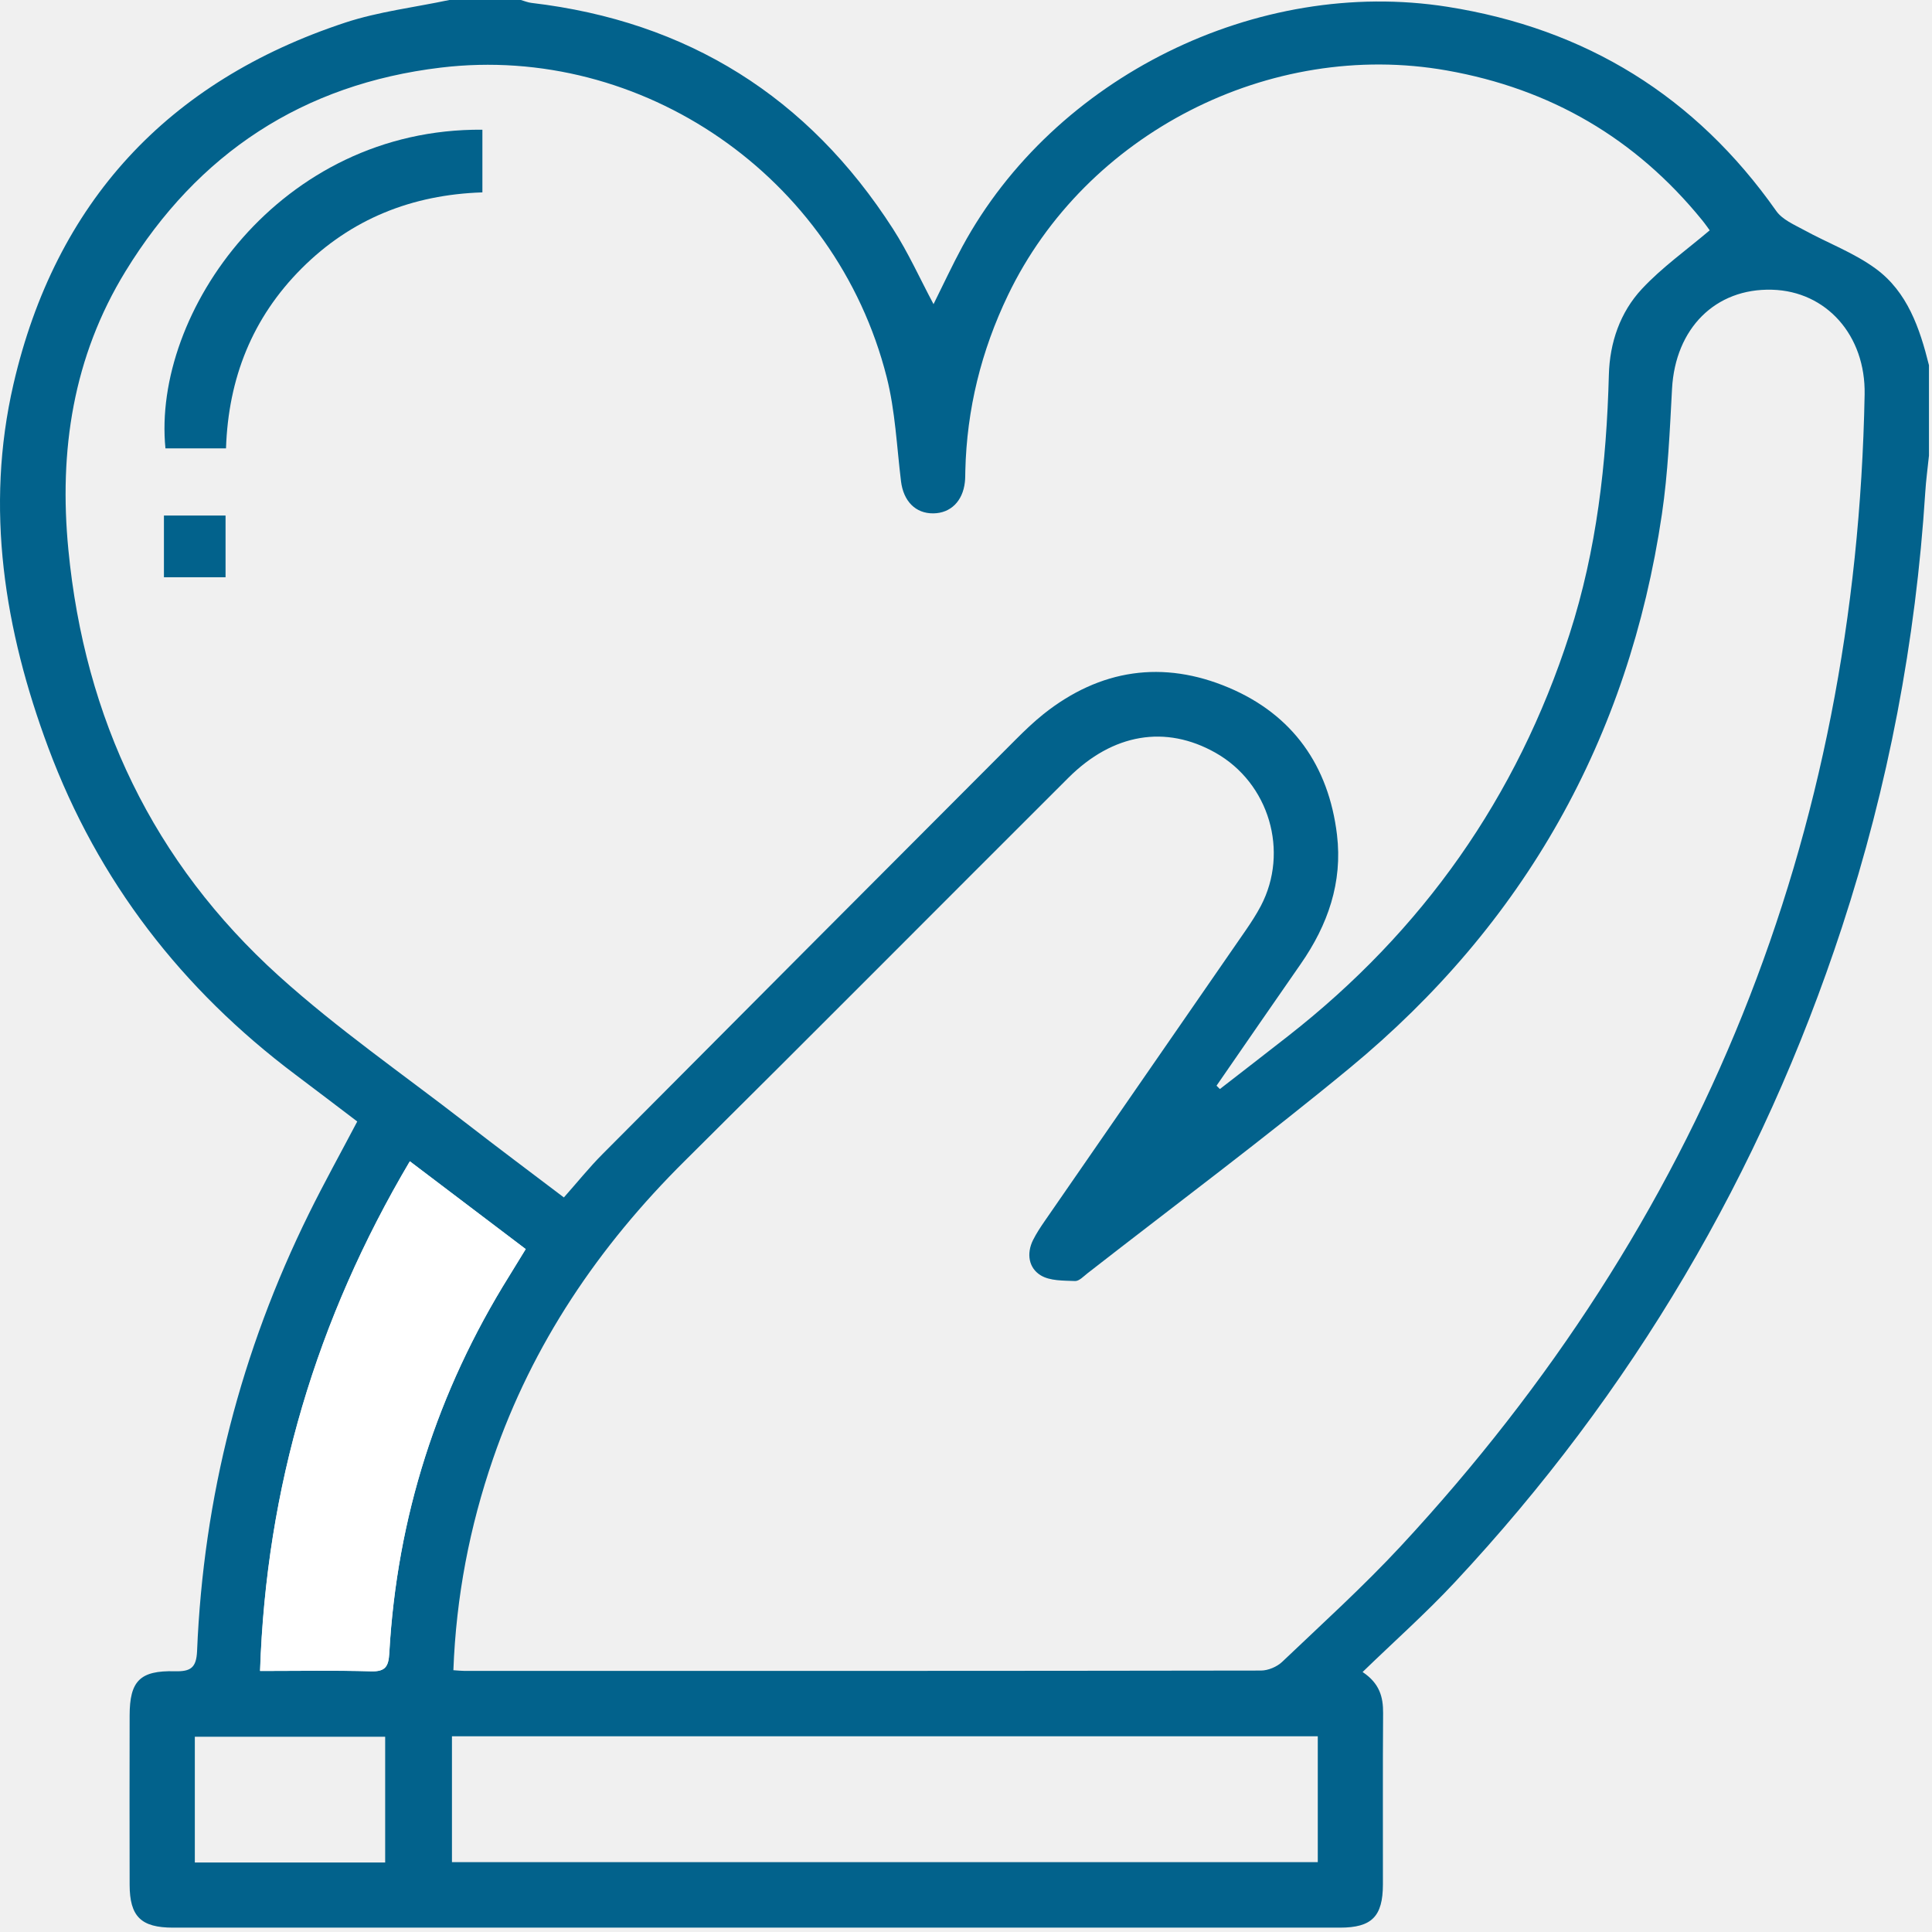
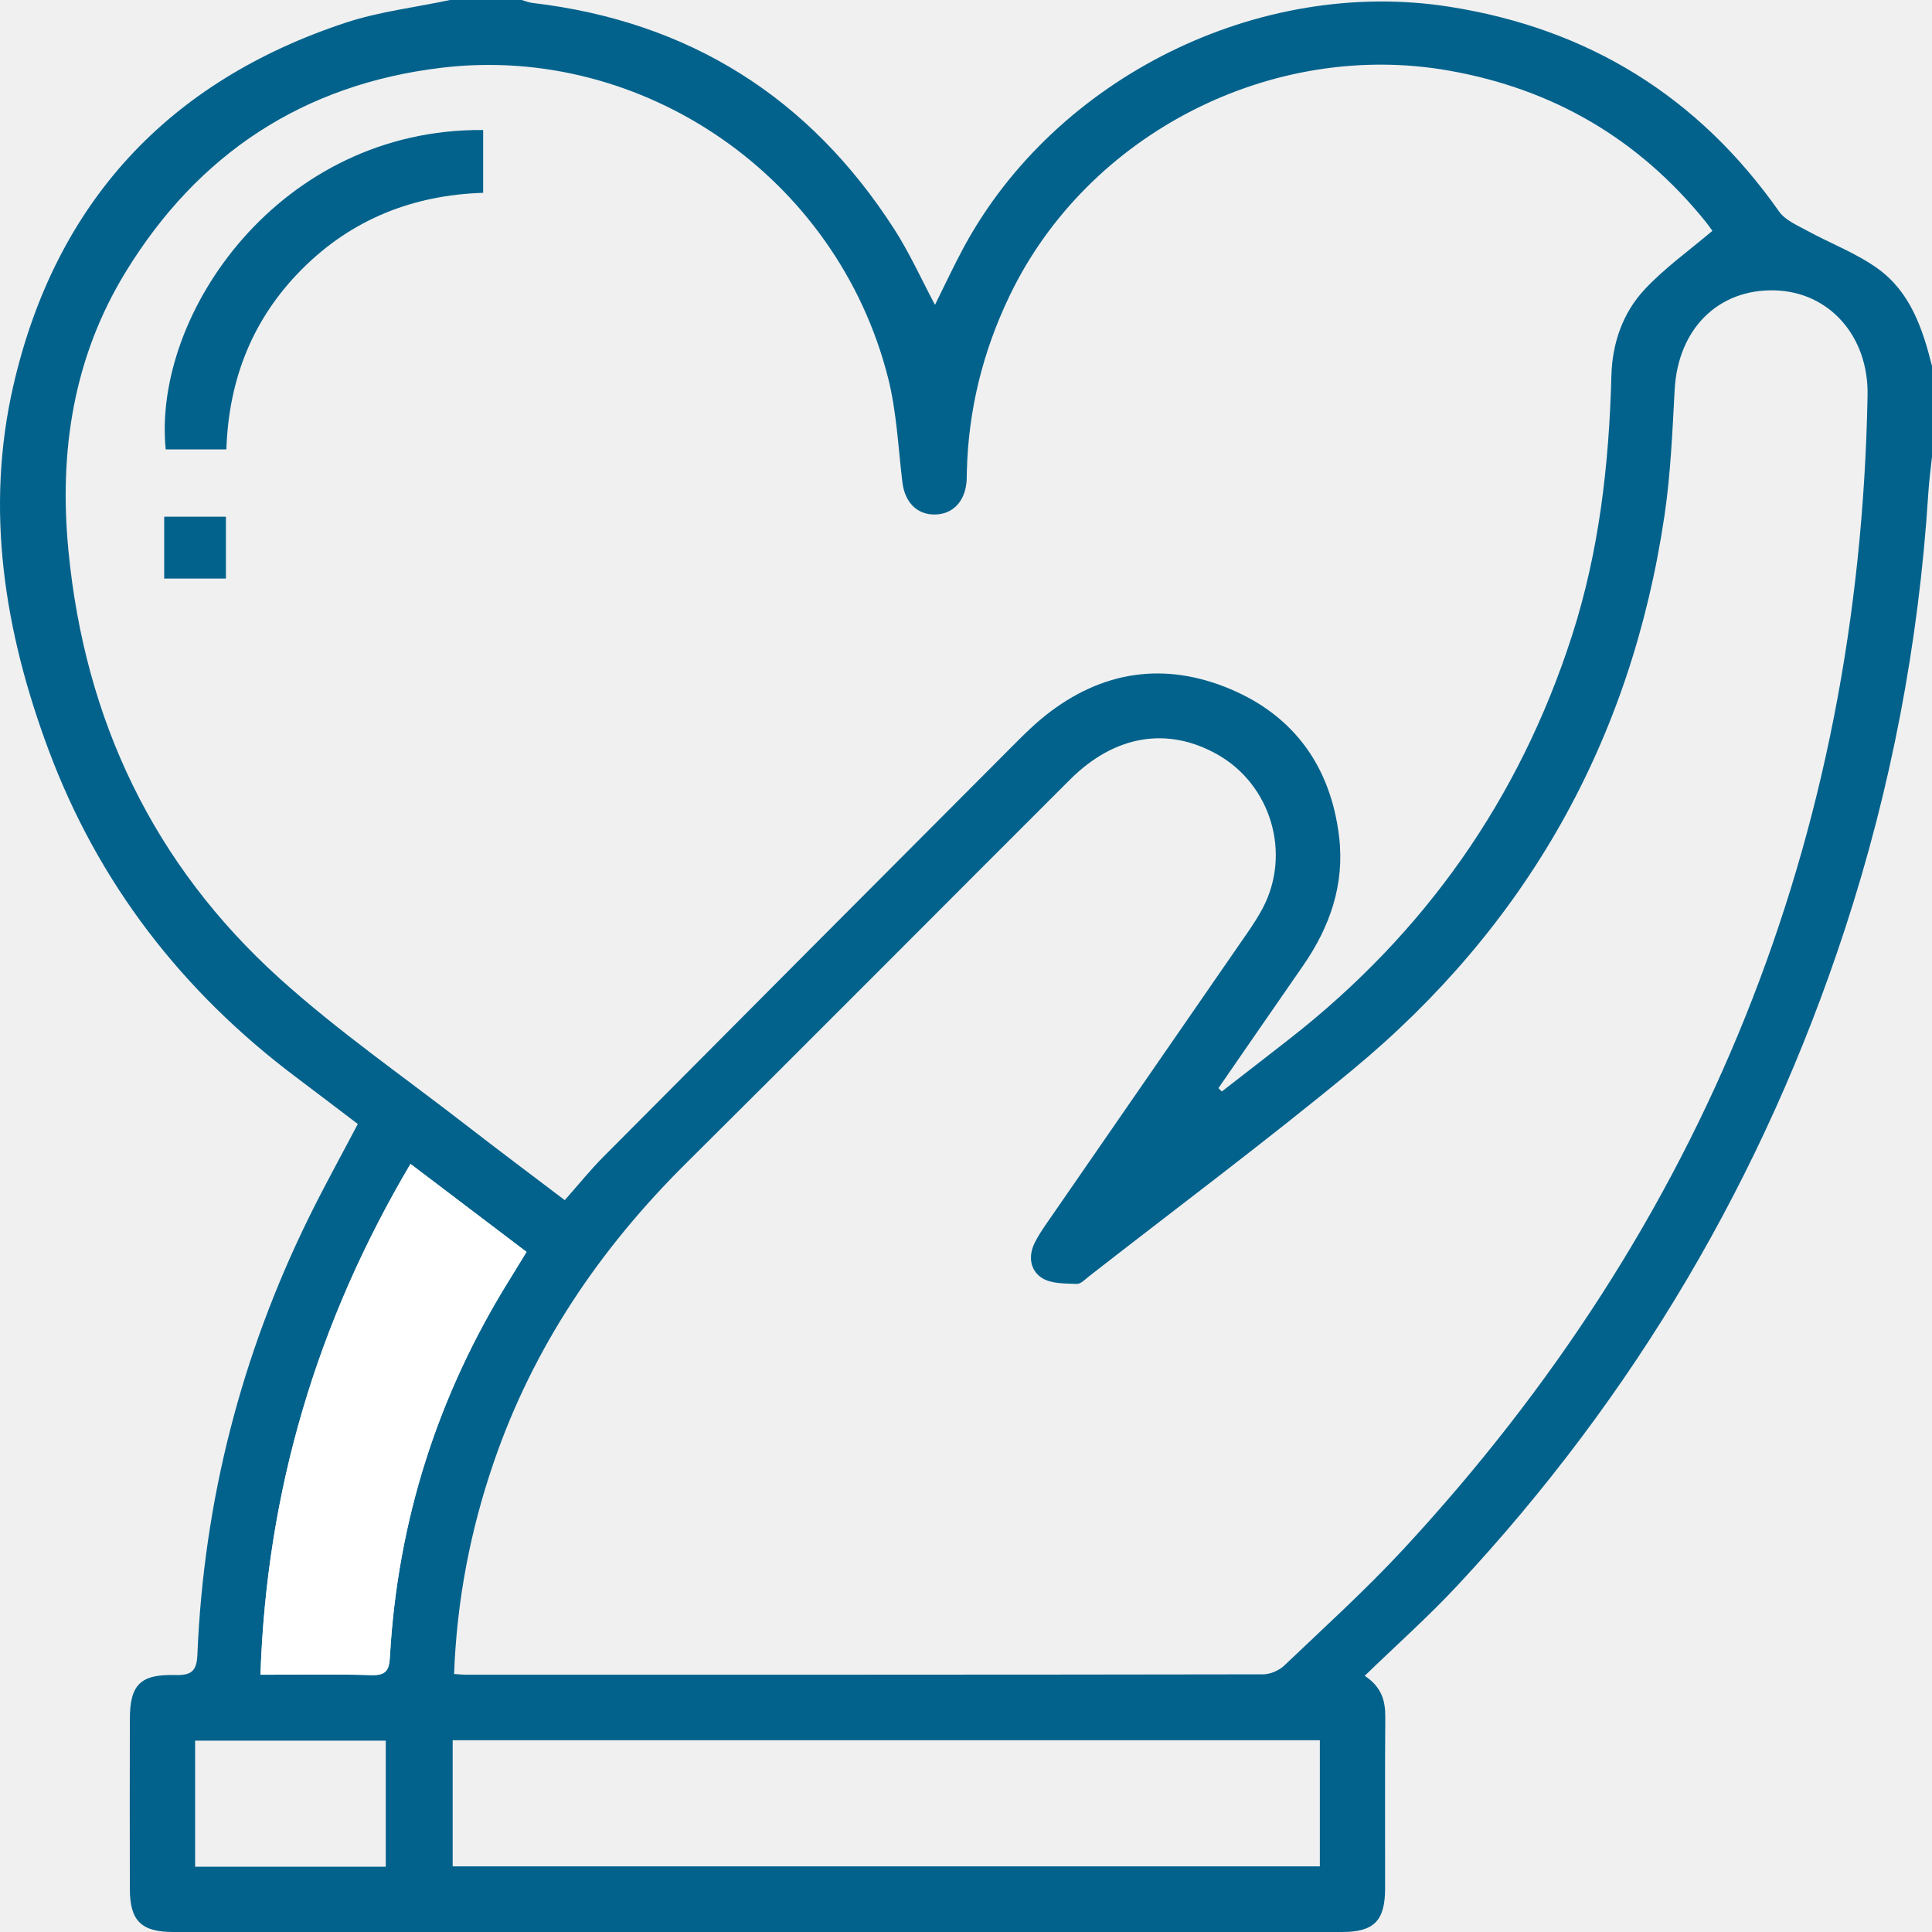
- <svg xmlns="http://www.w3.org/2000/svg" width="102" height="102" viewBox="0 0 102 102" fill="none">
-   <path d="M23.72 0C24.982 0 26.241 0 27.499 0C27.688 0.053 27.871 0.133 28.065 0.154C36.305 1.123 42.668 5.115 47.145 12.083C47.953 13.339 48.571 14.717 49.286 16.058C49.801 15.023 50.274 14.003 50.807 13.018C55.659 4.063 66.374 -1.227 76.421 0.359C83.723 1.511 89.515 5.08 93.78 11.143C94.099 11.594 94.72 11.86 95.238 12.141C96.497 12.832 97.883 13.344 99.028 14.184C100.703 15.41 101.354 17.33 101.84 19.282V24.052C101.773 24.702 101.683 25.353 101.643 26.006C101.144 33.837 99.691 41.491 97.248 48.945C92.978 61.973 86.166 73.512 76.811 83.531C75.279 85.173 73.592 86.67 71.938 88.274C72.838 88.874 73.027 89.594 73.021 90.447C72.998 93.461 73.016 96.475 73.011 99.489C73.008 101.18 72.424 101.77 70.743 101.77C50.207 101.77 29.672 101.77 9.136 101.77C7.444 101.77 6.849 101.183 6.844 99.51C6.836 96.528 6.839 93.548 6.844 90.566C6.847 88.752 7.386 88.187 9.229 88.234C10.065 88.256 10.368 88.054 10.405 87.159C10.74 79.049 12.721 71.35 16.311 64.071C17.111 62.449 17.99 60.866 18.861 59.209C17.759 58.372 16.683 57.552 15.602 56.739C9.601 52.233 5.174 46.518 2.55 39.475C0.234 33.261 -0.801 26.829 0.71 20.286C2.93 10.686 8.849 4.289 18.221 1.195C19.992 0.611 21.885 0.39 23.72 0ZM64.226 57.318C64.284 57.377 64.346 57.438 64.404 57.496C65.602 56.567 66.802 55.64 67.997 54.705C75.111 49.144 80.088 42.091 82.863 33.484C84.3 29.028 84.817 24.445 84.94 19.792C84.985 18.087 85.534 16.486 86.687 15.251C87.741 14.12 89.032 13.206 90.264 12.16C90.208 12.086 90.044 11.844 89.858 11.616C86.35 7.306 81.867 4.69 76.383 3.72C67.046 2.069 57.316 7.043 53.216 15.583C51.803 18.523 51.041 21.606 50.964 24.862C50.959 25.061 50.964 25.26 50.94 25.456C50.829 26.46 50.186 27.092 49.28 27.103C48.332 27.116 47.695 26.455 47.568 25.403C47.344 23.568 47.265 21.694 46.813 19.912C44.126 9.3 33.873 2.297 23.272 3.569C15.998 4.44 10.445 8.094 6.629 14.319C3.859 18.836 3.102 23.797 3.61 29.023C4.473 37.94 8.087 45.53 14.726 51.529C17.812 54.317 21.264 56.705 24.56 59.259C26.28 60.593 28.023 61.894 29.77 63.219C30.487 62.412 31.111 61.633 31.809 60.932C39.075 53.627 46.349 46.335 53.628 39.042C54.095 38.575 54.576 38.113 55.091 37.701C58.076 35.325 61.403 34.836 64.877 36.307C68.249 37.736 70.148 40.423 70.586 44.069C70.889 46.587 70.103 48.834 68.674 50.889C67.187 53.027 65.71 55.172 64.229 57.316L64.226 57.318ZM23.933 88.179C24.209 88.197 24.371 88.216 24.53 88.216C38.544 88.216 52.557 88.221 66.571 88.197C66.948 88.197 67.415 88.001 67.692 87.738C69.803 85.728 71.97 83.765 73.951 81.633C89.853 64.491 98.005 44.208 98.443 20.828C98.502 17.705 96.422 15.376 93.56 15.296C90.559 15.211 88.448 17.341 88.275 20.528C88.156 22.74 88.063 24.968 87.739 27.156C85.986 38.992 80.481 48.77 71.263 56.381C66.744 60.112 62.041 63.617 57.417 67.221C57.21 67.383 56.971 67.64 56.759 67.632C56.142 67.606 55.431 67.63 54.942 67.33C54.313 66.945 54.183 66.191 54.538 65.471C54.714 65.118 54.937 64.783 55.16 64.459C58.697 59.339 62.242 54.219 65.78 49.099C66.061 48.69 66.332 48.271 66.563 47.835C68.077 44.956 67.004 41.34 64.17 39.741C61.544 38.259 58.753 38.718 56.403 41.066C49.647 47.806 42.923 54.575 36.149 61.294C31.61 65.795 28.118 70.947 26.031 77.012C24.796 80.6 24.082 84.286 23.936 88.181L23.933 88.179ZM23.858 98.312H69.572V91.668H23.861V98.312H23.858ZM21.636 61.309C16.699 69.656 14.051 78.528 13.727 88.219C15.764 88.219 17.676 88.181 19.588 88.237C20.356 88.258 20.512 87.969 20.55 87.27C20.956 80.095 23.083 73.461 26.883 67.362C27.173 66.897 27.454 66.43 27.752 65.946C25.683 64.379 23.707 62.882 21.633 61.309H21.636ZM10.286 98.331H20.335V91.692H10.286V98.331Z" fill="#02628C" />
-   <path d="M21.639 61.31C23.713 62.882 25.688 64.377 27.757 65.946C27.46 66.43 27.175 66.9 26.889 67.362C23.086 73.459 20.959 80.095 20.555 87.271C20.515 87.972 20.361 88.261 19.594 88.237C17.684 88.184 15.772 88.219 13.733 88.219C14.057 78.526 16.704 69.656 21.641 61.31H21.639Z" fill="white" />
-   <path d="M25.468 6.848V10.157C21.755 10.277 18.534 11.557 15.918 14.178C13.329 16.772 12.055 19.959 11.932 23.671H8.735C8.023 16.525 14.761 6.761 25.468 6.848Z" fill="#02628C" />
-   <path d="M11.908 30.476H8.655V27.218H11.908V30.476Z" fill="#02628C" />
+ <svg xmlns="http://www.w3.org/2000/svg" width="100" height="100" viewBox="0 0 100 100" fill="none">
+   <path d="M23.292 0C24.53 0 25.767 0 27.003 0C27.188 0.052 27.368 0.13 27.558 0.151C35.649 1.104 41.897 5.026 46.294 11.873C47.086 13.107 47.694 14.461 48.395 15.779C48.901 14.761 49.365 13.759 49.889 12.791C54.654 3.992 65.175 -1.206 75.04 0.352C82.211 1.485 87.898 4.992 92.086 10.949C92.399 11.393 93.009 11.654 93.517 11.93C94.754 12.609 96.115 13.112 97.239 13.937C98.884 15.142 99.523 17.029 100 18.947V23.633C99.935 24.273 99.846 24.912 99.807 25.554C99.317 33.249 97.89 40.769 95.491 48.094C91.298 60.895 84.61 72.233 75.423 82.079C73.919 83.691 72.263 85.163 70.638 86.739C71.522 87.329 71.707 88.036 71.702 88.874C71.679 91.835 71.697 94.797 71.692 97.758C71.689 99.421 71.115 100 69.465 100C49.3 100 29.136 100 8.971 100C7.31 100 6.726 99.423 6.721 97.779C6.713 94.849 6.715 91.921 6.721 88.991C6.723 87.209 7.253 86.653 9.062 86.7C9.884 86.721 10.181 86.522 10.217 85.643C10.546 77.674 12.491 70.109 16.017 62.957C16.802 61.363 17.665 59.807 18.52 58.179C17.438 57.357 16.382 56.551 15.32 55.752C9.427 51.324 5.08 45.709 2.504 38.789C0.23 32.683 -0.787 26.363 0.697 19.933C2.877 10.5 8.689 4.214 17.892 1.174C19.631 0.6 21.49 0.384 23.292 0ZM63.066 56.321C63.123 56.379 63.183 56.439 63.24 56.496C64.416 55.583 65.595 54.672 66.769 53.754C73.754 48.289 78.641 41.359 81.366 32.902C82.777 28.523 83.285 24.02 83.405 19.448C83.45 17.773 83.989 16.199 85.121 14.986C86.156 13.874 87.424 12.976 88.633 11.948C88.579 11.875 88.417 11.638 88.234 11.414C84.79 7.178 80.388 4.608 75.003 3.656C65.835 2.033 56.281 6.92 52.255 15.312C50.867 18.201 50.119 21.23 50.043 24.429C50.038 24.625 50.043 24.821 50.02 25.014C49.91 26 49.279 26.621 48.39 26.631C47.459 26.645 46.833 25.995 46.708 24.962C46.489 23.158 46.411 21.316 45.968 19.565C43.329 9.138 33.261 2.257 22.851 3.507C15.709 4.363 10.257 7.953 6.509 14.07C3.79 18.509 3.046 23.383 3.544 28.518C4.392 37.281 7.941 44.738 14.46 50.633C17.49 53.373 20.88 55.718 24.116 58.229C25.806 59.539 27.516 60.817 29.232 62.119C29.936 61.326 30.549 60.562 31.235 59.873C38.369 52.694 45.511 45.529 52.659 38.363C53.118 37.904 53.59 37.45 54.096 37.046C57.027 34.71 60.294 34.23 63.705 35.676C67.016 37.08 68.881 39.72 69.311 43.303C69.608 45.777 68.836 47.984 67.433 50.004C65.973 52.105 64.523 54.213 63.068 56.319L63.066 56.321ZM23.5 86.645C23.772 86.663 23.931 86.682 24.087 86.682C37.848 86.682 51.608 86.687 65.368 86.663C65.739 86.663 66.198 86.47 66.469 86.212C68.542 84.237 70.67 82.308 72.615 80.213C88.229 63.369 96.235 43.439 96.665 20.465C96.722 17.397 94.68 15.108 91.87 15.03C88.923 14.947 86.85 17.039 86.68 20.171C86.563 22.344 86.472 24.534 86.154 26.684C84.433 38.314 79.027 47.922 69.976 55.4C65.538 59.066 60.92 62.511 56.38 66.052C56.176 66.211 55.942 66.464 55.733 66.456C55.128 66.43 54.429 66.454 53.95 66.159C53.332 65.78 53.204 65.039 53.553 64.332C53.725 63.985 53.944 63.656 54.163 63.338C57.637 58.307 61.118 53.276 64.591 48.245C64.868 47.843 65.134 47.431 65.361 47.003C66.847 44.175 65.793 40.62 63.011 39.05C60.432 37.594 57.691 38.045 55.384 40.352C48.75 46.974 42.148 53.626 35.495 60.227C31.039 64.65 27.61 69.713 25.561 75.673C24.348 79.198 23.646 82.82 23.503 86.648L23.5 86.645ZM23.427 96.603H68.315V90.074H23.43V96.603H23.427ZM21.245 60.243C16.397 68.445 13.798 77.162 13.479 86.684C15.479 86.684 17.357 86.648 19.235 86.703C19.988 86.723 20.142 86.439 20.178 85.753C20.577 78.702 22.666 72.184 26.398 66.19C26.682 65.733 26.958 65.274 27.25 64.799C25.219 63.26 23.279 61.788 21.242 60.243H21.245ZM10.1 96.621H19.967V90.097H10.1V96.621Z" fill="#02628C" />
+   <path d="M21.248 60.243C23.284 61.788 25.224 63.257 27.256 64.799C26.964 65.274 26.685 65.736 26.403 66.19C22.669 72.181 20.58 78.702 20.184 85.753C20.145 86.442 19.994 86.726 19.24 86.703C17.365 86.65 15.488 86.684 13.485 86.684C13.803 77.16 16.403 68.445 21.25 60.243H21.248Z" fill="white" />
+   <path d="M25.008 6.729V9.98C21.362 10.098 18.199 11.356 15.631 13.931C13.088 16.48 11.837 19.612 11.717 23.26H8.577C7.878 16.238 14.494 6.643 25.008 6.729Z" fill="#02628C" />
+   <path d="M11.693 29.946H8.499V26.744H11.693V29.946Z" fill="#02628C" />
</svg>
